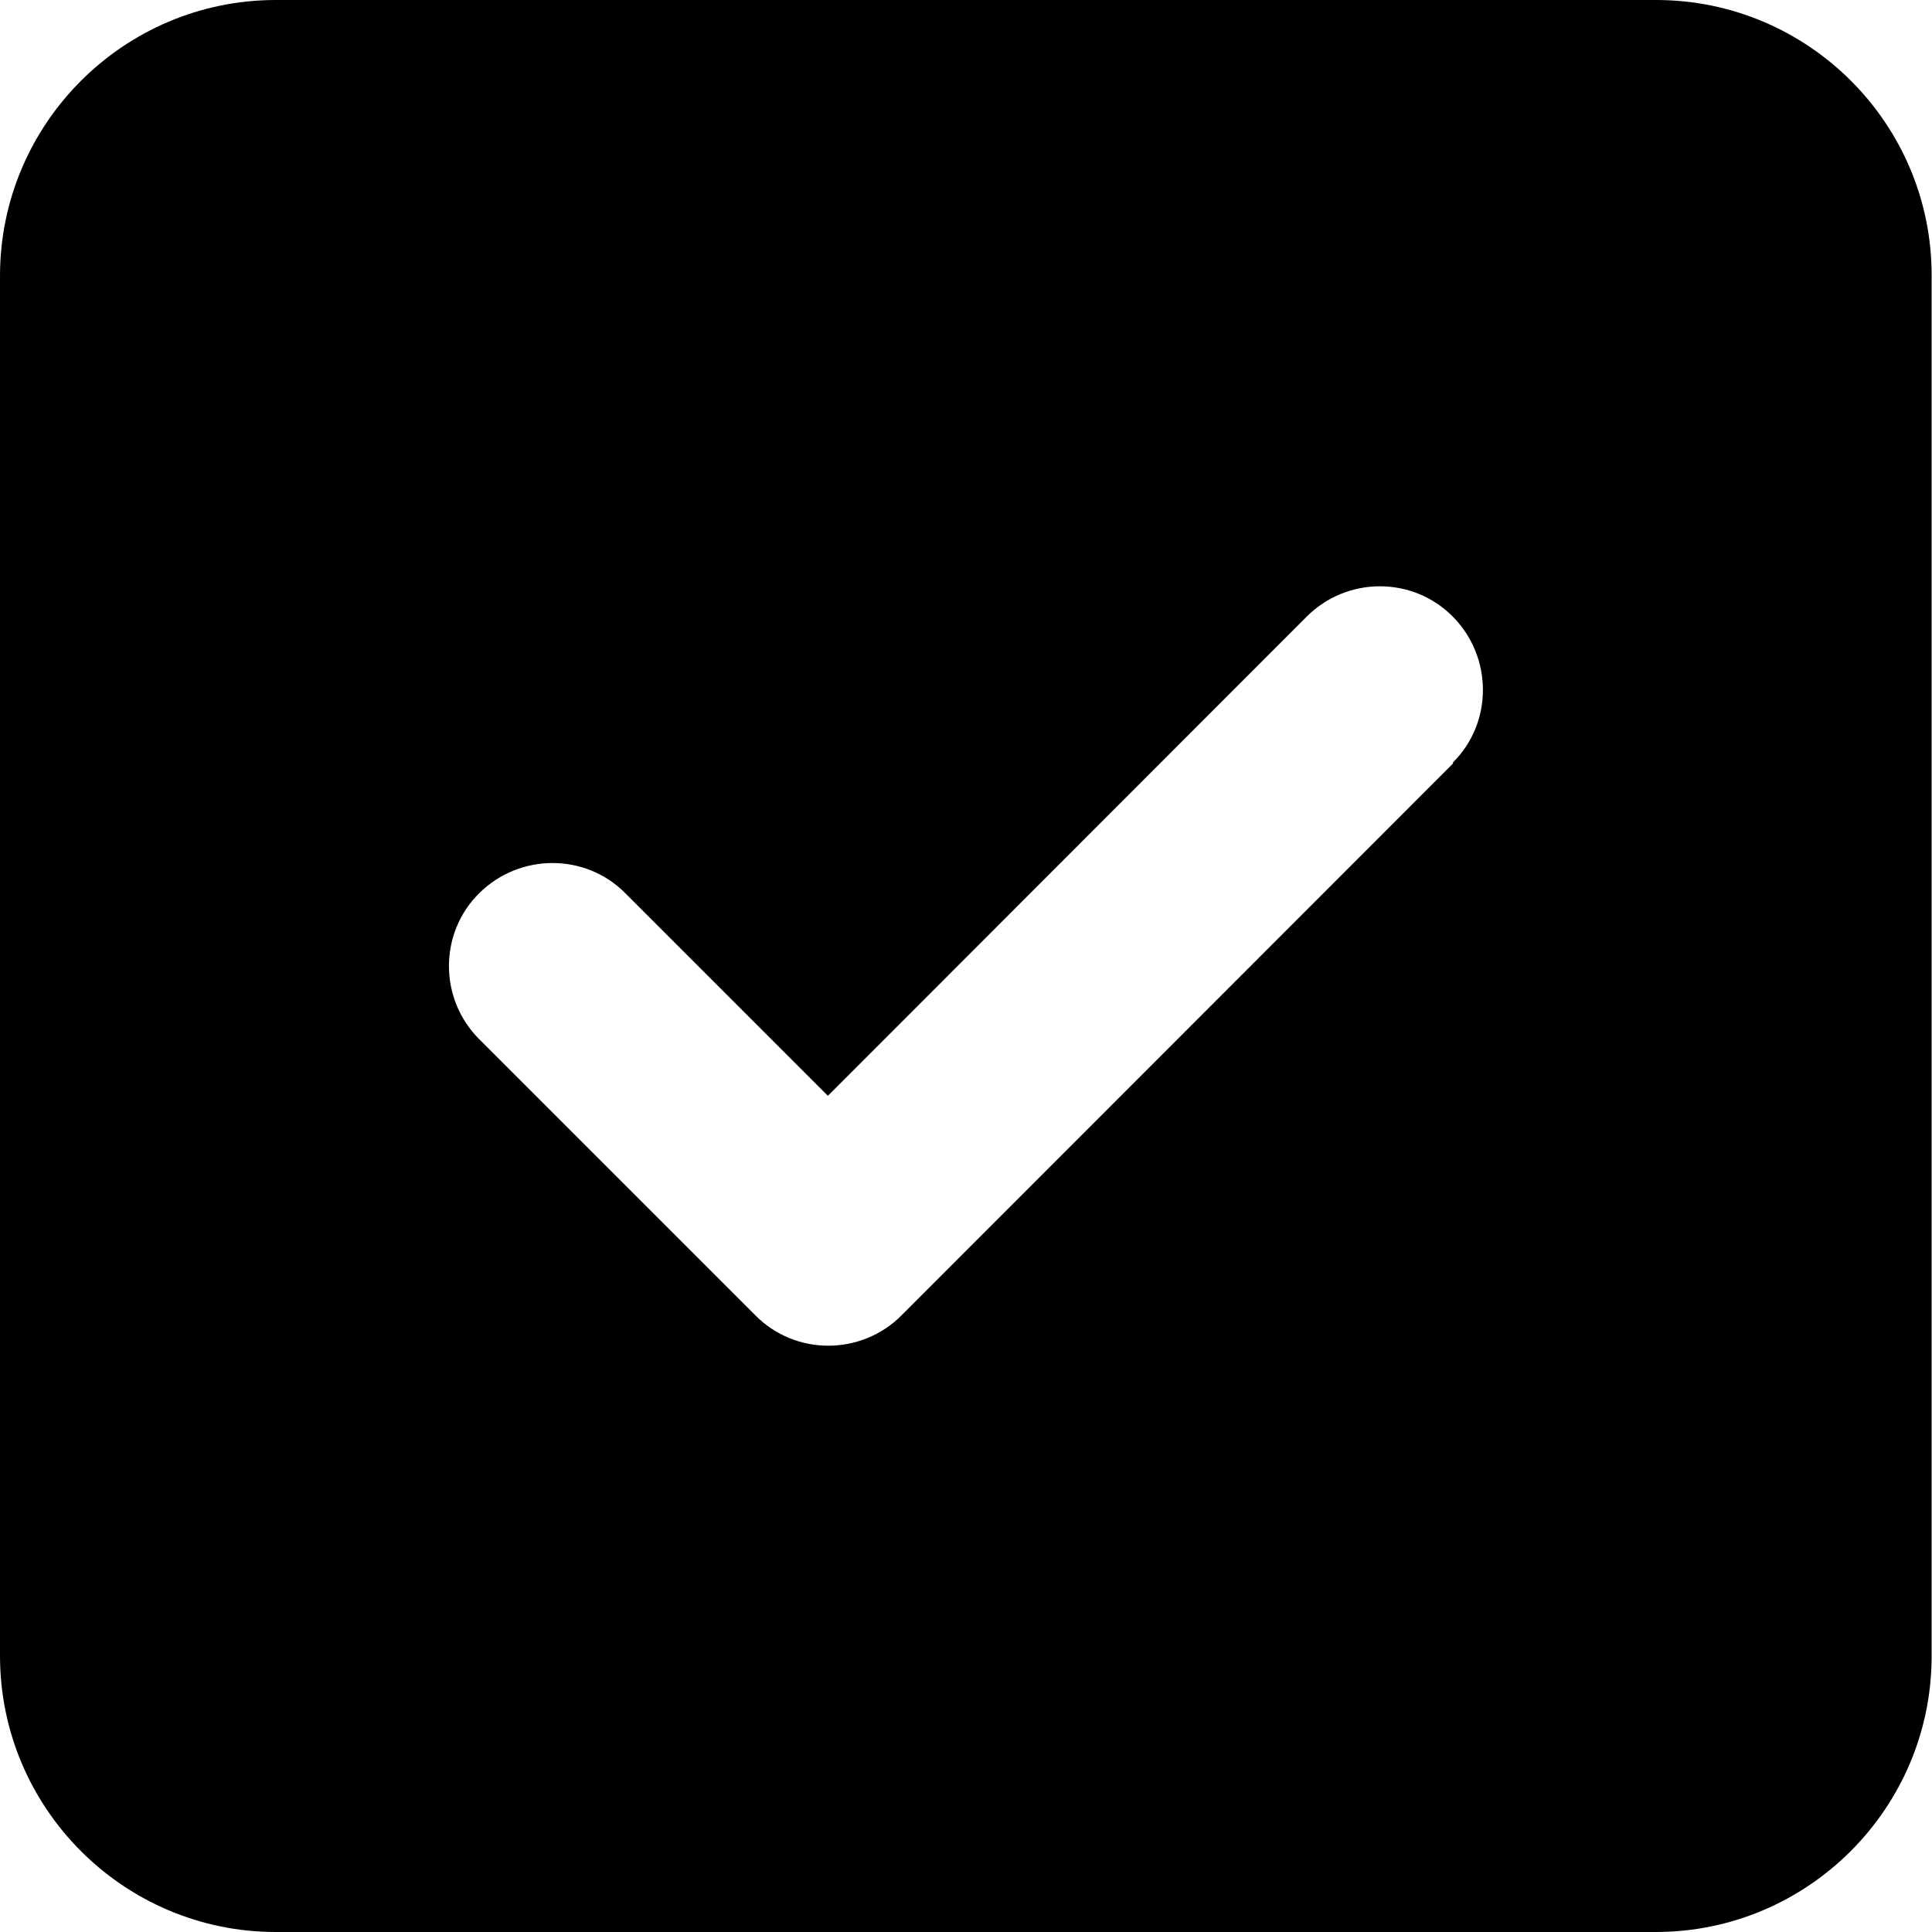
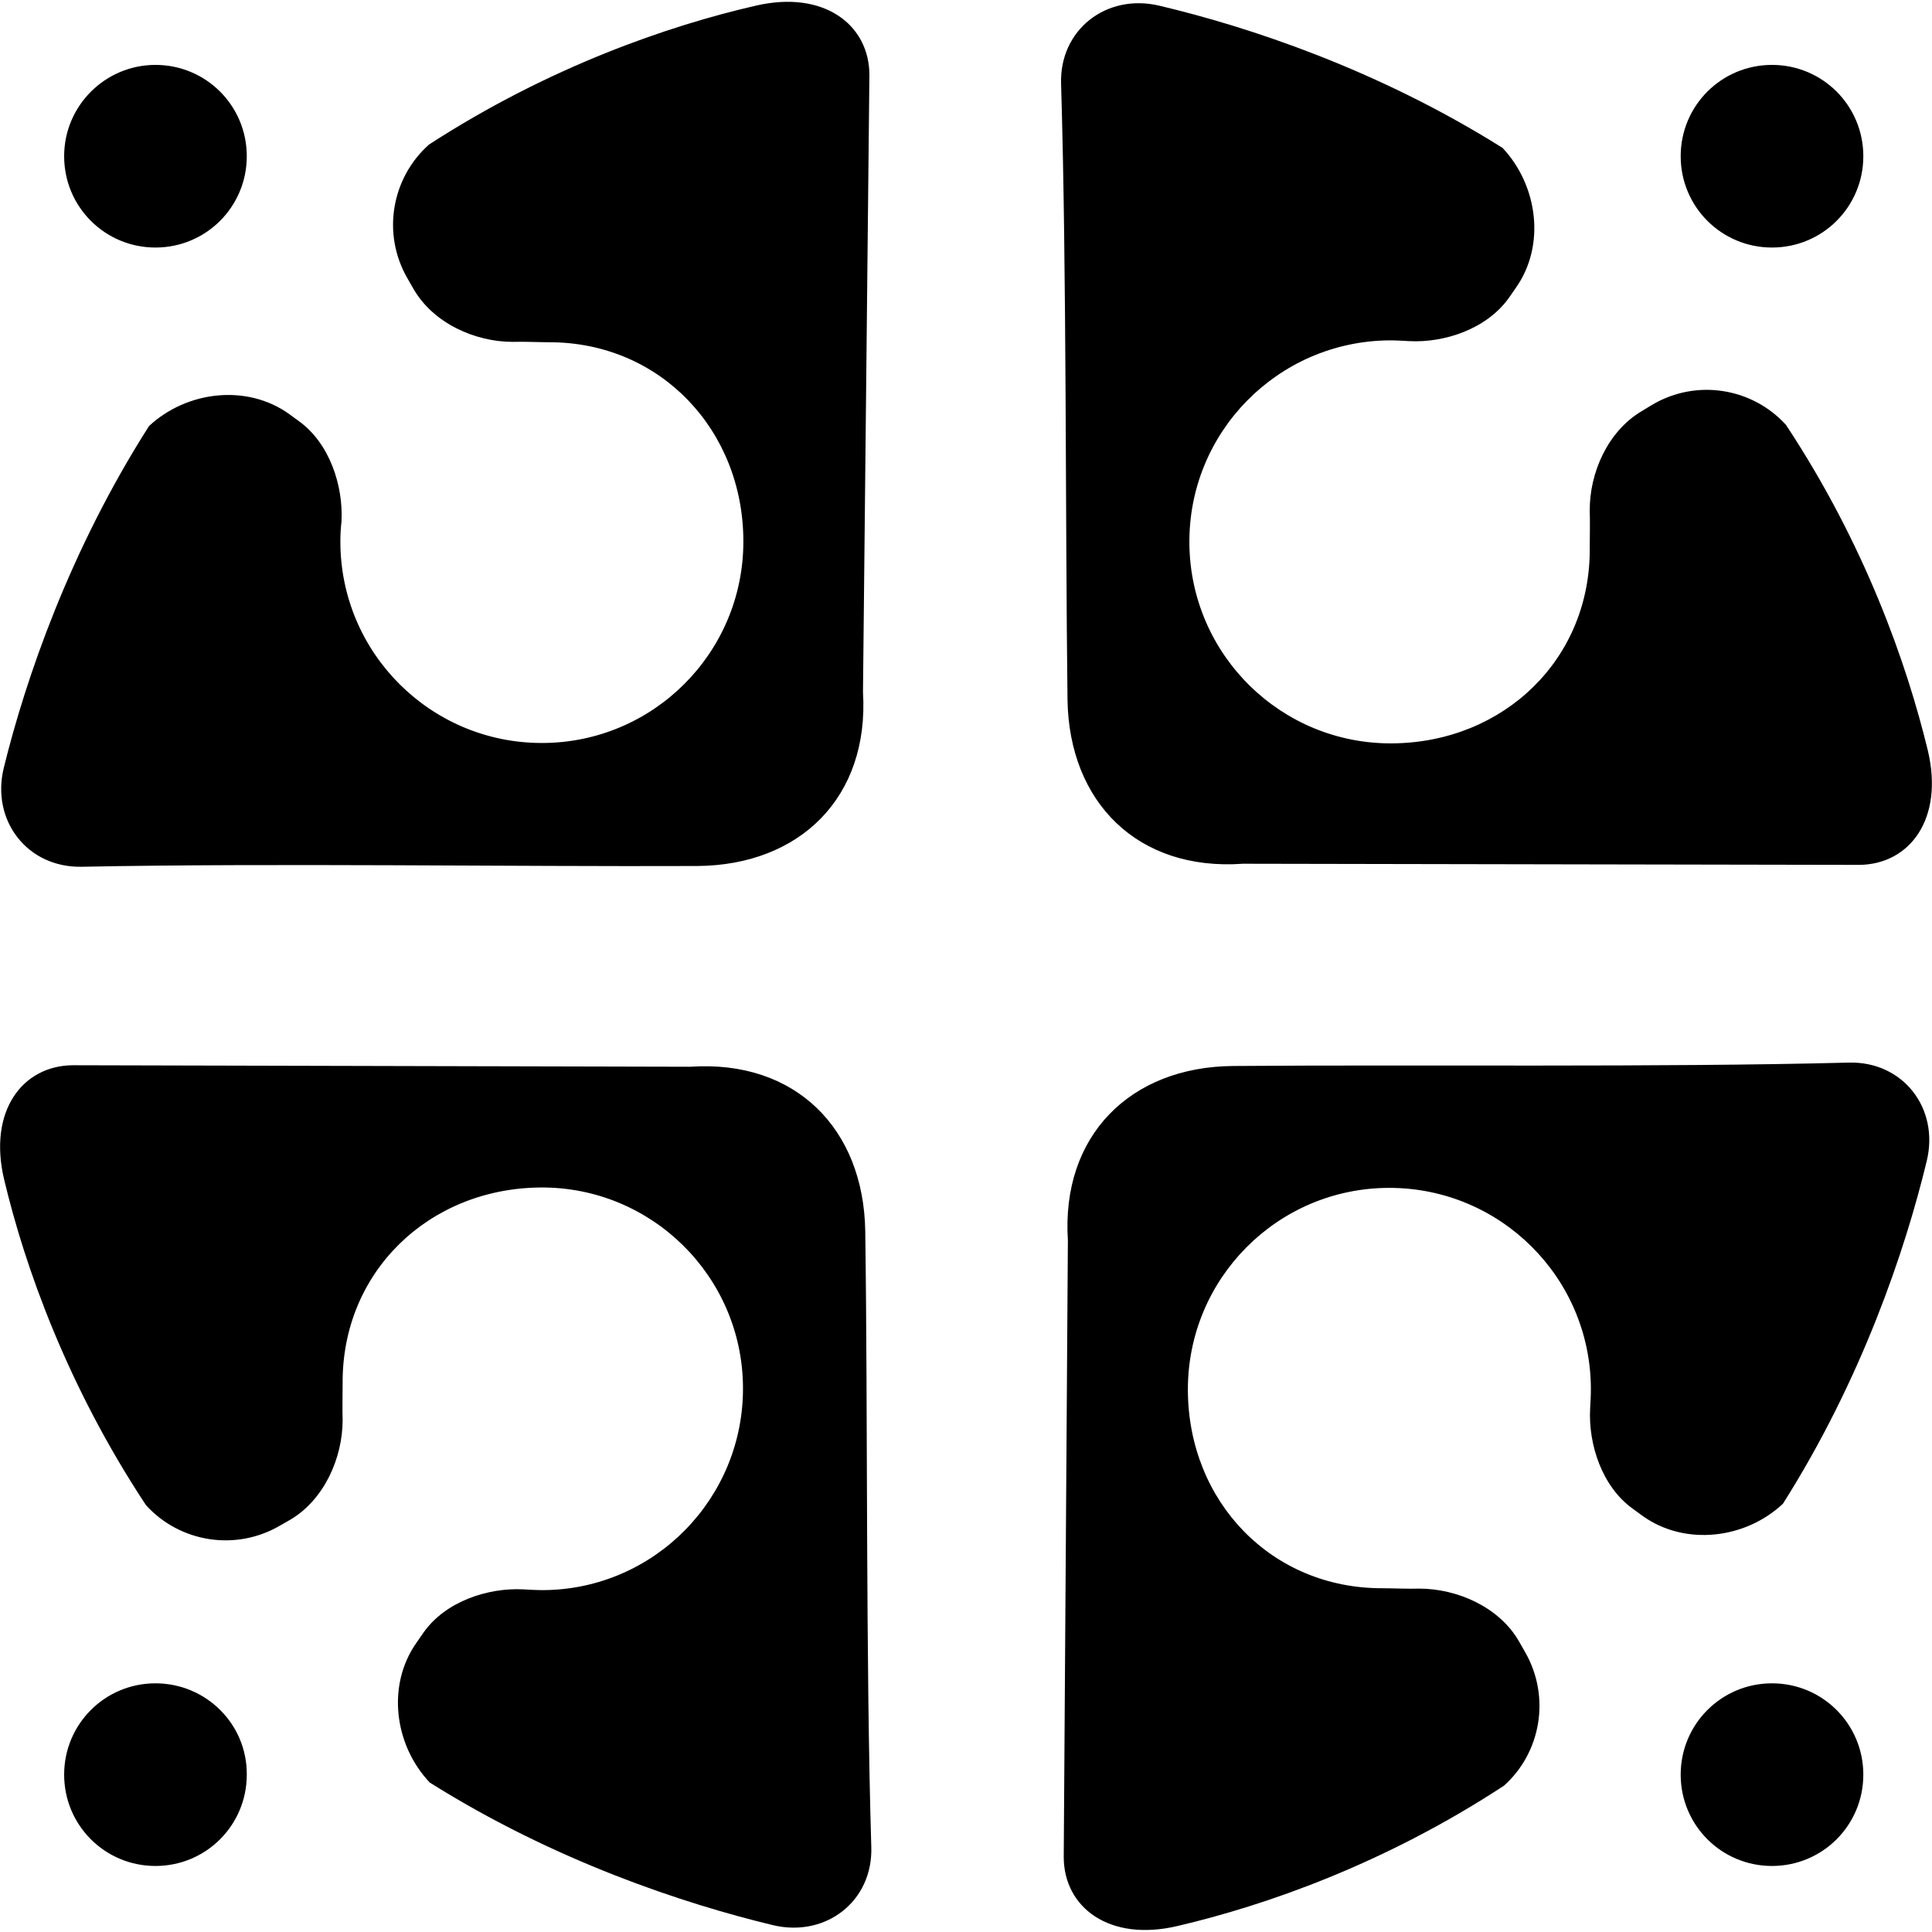
<svg xmlns="http://www.w3.org/2000/svg" xml:space="preserve" viewBox="0 0 512 512">
-   <path d="M73.1 0C32.8 0 0 32.8 0 73.1v365.7C0 479.2 32.8 512 73.1 512h365.7c40.3 0 73.1-32.8 73.1-73.1V73.1C512 32.8 479.2 0 438.9 0zm312 202.3L238.9 348.6c-10.7 10.7-28.1 10.7-38.7 0L127 275.4c-10.7-10.7-10.7-28.1 0-38.7s28.1-10.7 38.7 0l53.7 53.7 126.9-127c10.7-10.7 28.1-10.7 38.7 0s10.7 28.1 0 38.7z" />
+   <path d="M228.7 183.4c1.7 27.9-16.7 45.9-43.9 46.1-48.4.2-113.1-.8-163.1.2C7.2 230-2.4 217.4 1 203.5c5.8-23.6 17.5-57.7 38.5-90.6 10-9.3 25.9-11.2 37.1-3.2l2.6 1.9c8.2 5.9 11.8 17.2 11.3 26.6-.2 1.7-.3 3.5-.3 5.3 0 29.5 23.9 53.4 53.4 53.4S197 173 197 143.5s-22-52.8-51.4-52.8c-2.6 0-6.9-.2-9.7-.1-10.1 0-21.1-5-26.3-14l-1.6-2.8c-6.9-11.9-4.2-26.7 5.7-35.5 31.8-20.6 63.5-31.5 86.6-36.8 18.1-4.2 30.1 5.1 30.1 18.4zM19.3 282.3c-13.4.1-22.5 12.2-18.2 30.3 5.5 23.1 16.7 54.7 37.6 86.3 8.9 9.8 23.7 12.3 35.5 5.4l2.8-1.6c8.9-5.3 13.8-16.3 13.8-26.4-.1-2.8 0-7.1 0-9.7-.2-29.5 22.8-51.6 52.3-51.9s53.6 23.5 53.8 52.9c.2 29.5-23.5 53.6-52.9 53.8-1.8 0-3.6-.1-5.3-.2-9.4-.5-20.7 3.2-26.5 11.5l-1.8 2.6c-8 11.3-5.9 27.2 3.5 37.1 33.1 20.8 67.3 32.1 91 37.8 14 3.3 26.5-6.4 26-20.8-1.5-50-.9-114.7-1.6-163.1-.4-27.2-18.5-45.5-46.4-43.6zm262.6 209.8c0 13.4 12.1 22.6 30.2 18.3 23.1-5.4 54.8-16.4 86.5-37.2 9.8-8.8 12.4-23.6 5.5-35.5l-1.6-2.8c-5.2-9-16.3-13.9-26.4-13.9-2.8.1-7.1-.1-9.7-.1-29.5.1-51.5-23-51.6-52.5s23.7-53.5 53.2-53.6 53.5 23.7 53.6 53.2c0 1.8-.1 3.6-.2 5.3-.5 9.4 3.1 20.7 11.4 26.6l2.6 1.9c11.3 8 27.2 6 37.1-3.3 20.9-33 32.4-67.2 38.1-90.8 3.4-14-6.3-26.5-20.7-26.1-50 1.3-114.7.5-163.1.9-27.2.2-45.6 18.4-43.8 46.2zm210.8-262.9c13.4-.1 22.5-12.2 18.2-30.3-5.6-23.1-16.7-54.7-37.6-86.3-8.9-9.8-23.7-12.3-35.5-5.3L435 109c-8.9 5.3-13.8 16.3-13.7 26.4.1 2.8 0 7.1 0 9.7.3 29.5-22.7 51.6-52.2 51.9s-53.6-23.4-53.9-52.9 23.4-53.6 52.9-53.9c1.8 0 3.6.1 5.3.2 9.4.5 20.6-3.2 26.5-11.5l1.8-2.6c8-11.3 5.8-27.2-3.5-37.1-33.1-20.8-67.3-32.1-91-37.7-14-3.3-26.5 6.4-26 20.8 1.5 50 1.1 114.7 1.7 163.1.4 27.2 18.6 45.5 46.5 43.5zM41.2 17.2C27.9 17.2 17 28 17 41.4s10.8 24.2 24.2 24.2 24.2-10.8 24.2-24.2-10.8-24.2-24.2-24.2m428.4 428.9c-13.4 0-24.2 10.8-24.2 24.2s10.8 24.2 24.2 24.2 24.2-10.8 24.2-24.2-10.8-24.2-24.2-24.2m-428.4 0c-13.4 0-24.2 10.8-24.2 24.2s10.8 24.2 24.2 24.2 24.2-10.8 24.2-24.2c.1-13.4-10.8-24.2-24.2-24.2M469.6 17.2c-13.4 0-24.2 10.8-24.2 24.2s10.8 24.2 24.2 24.2 24.2-10.8 24.2-24.2-10.8-24.2-24.2-24.2" />
</svg>
